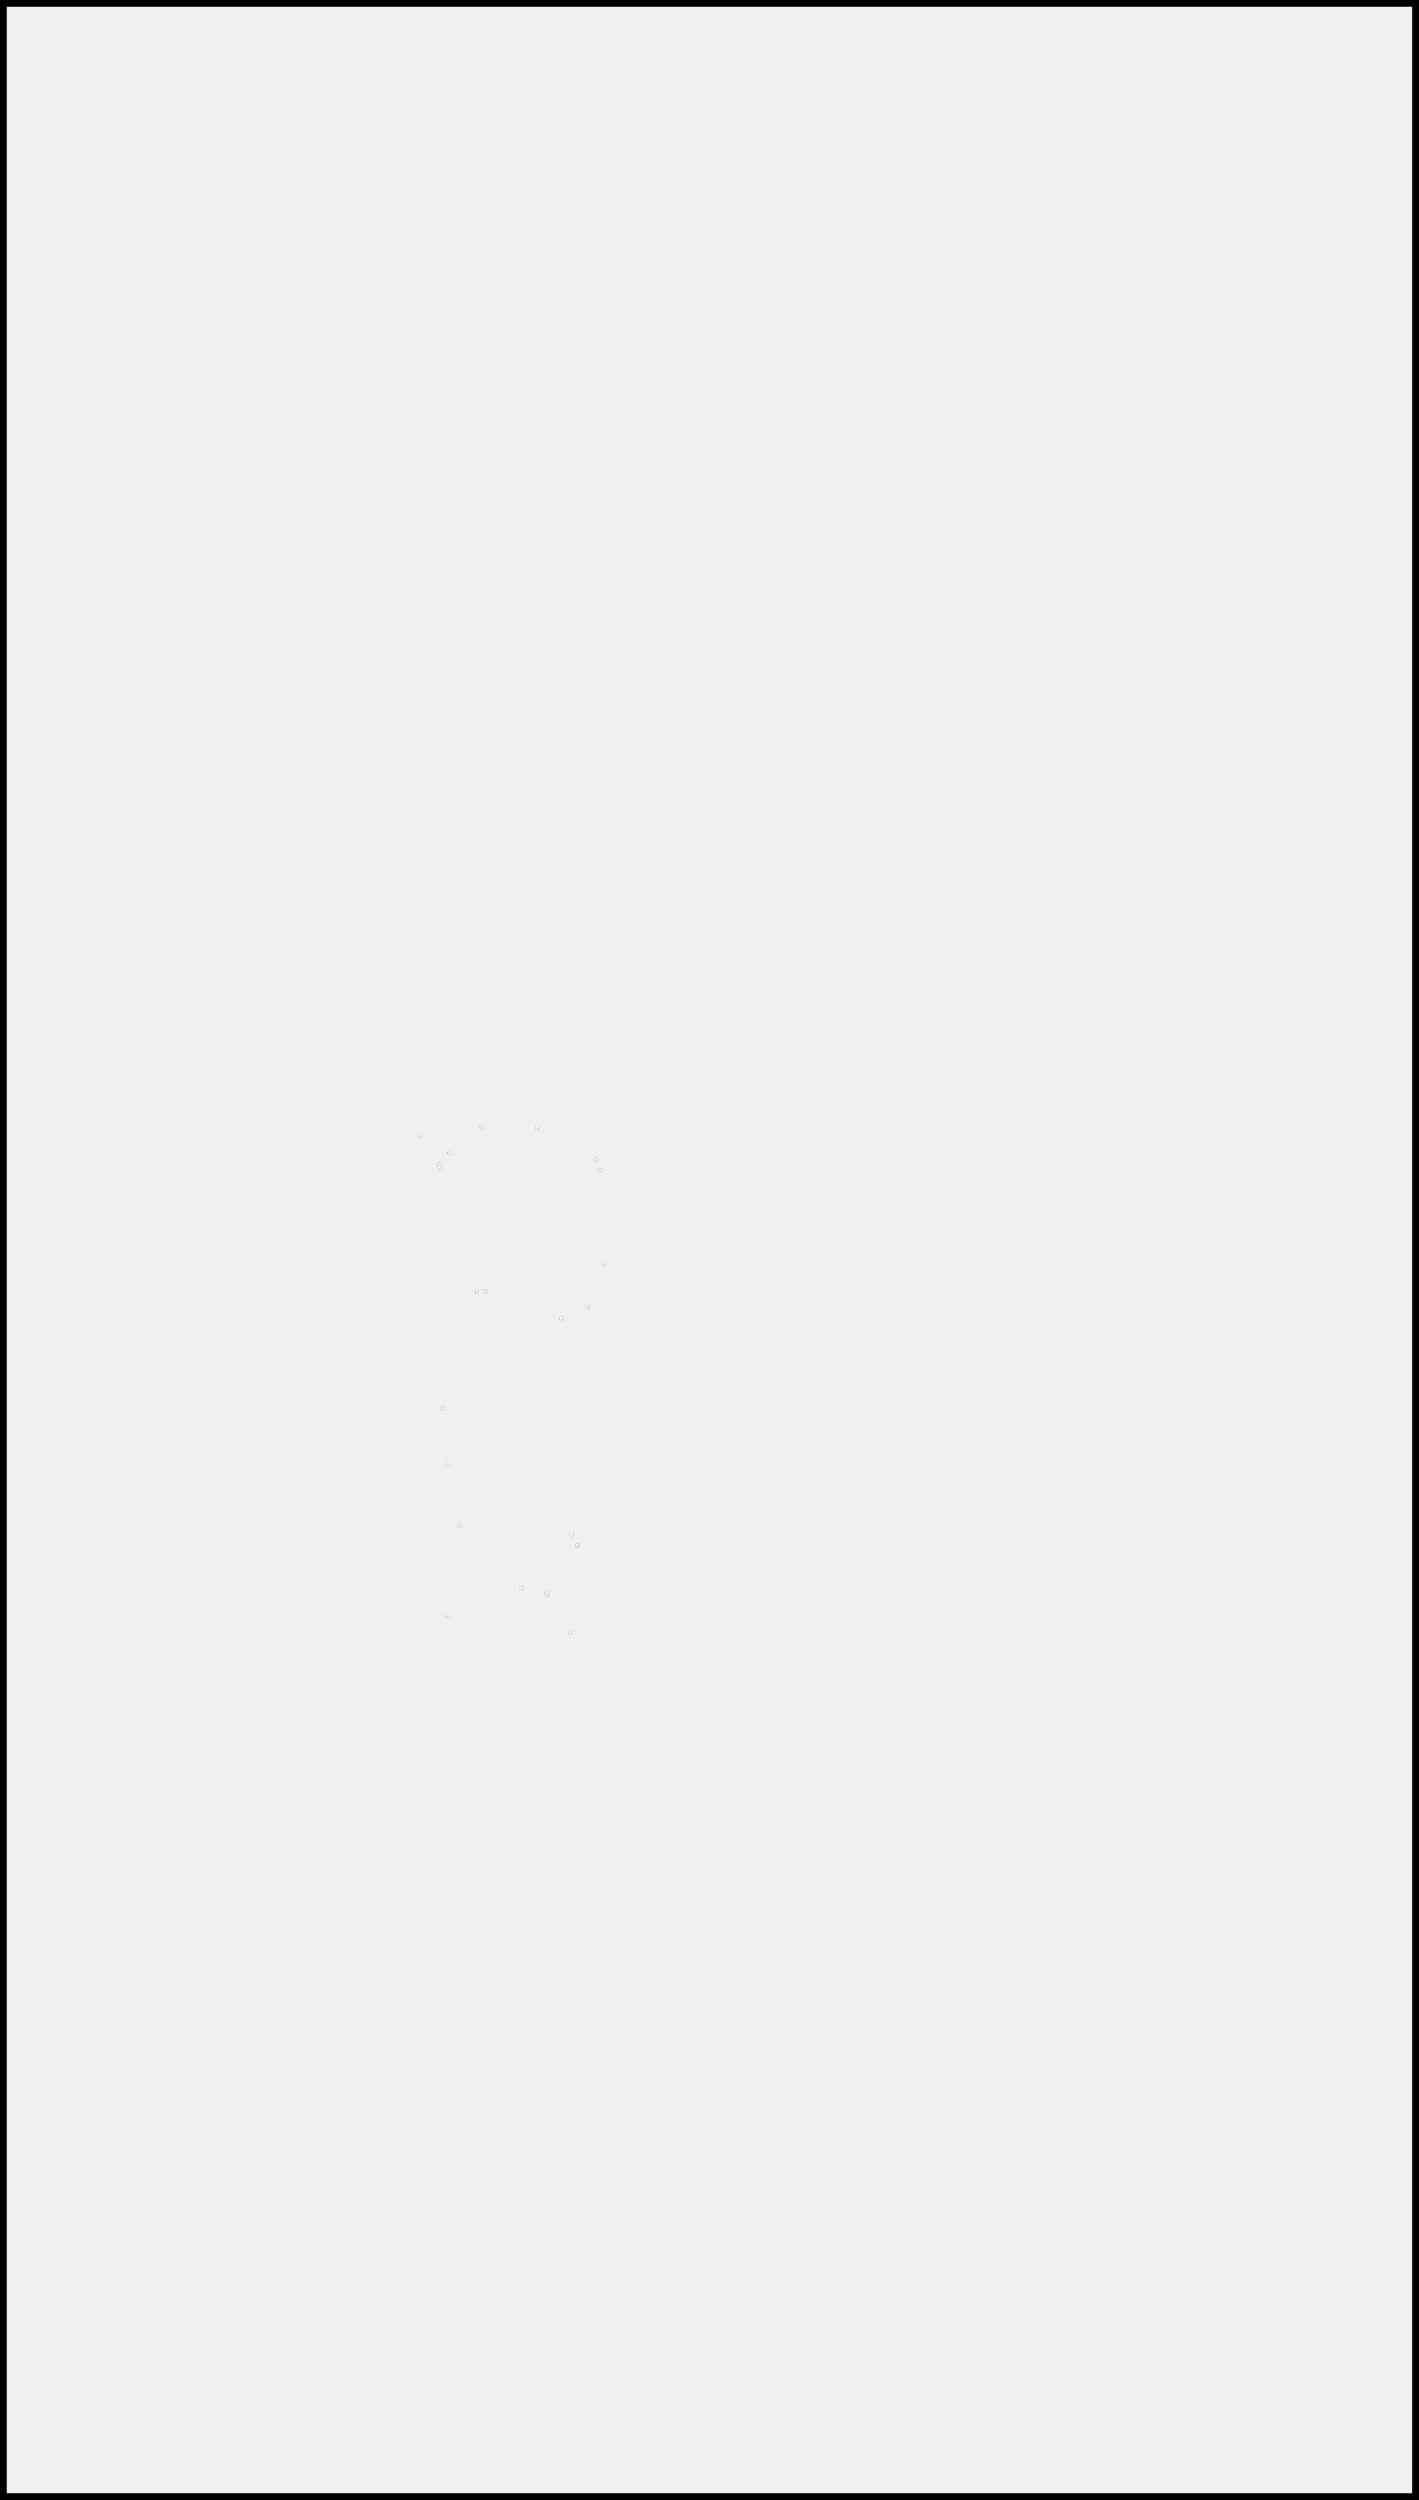
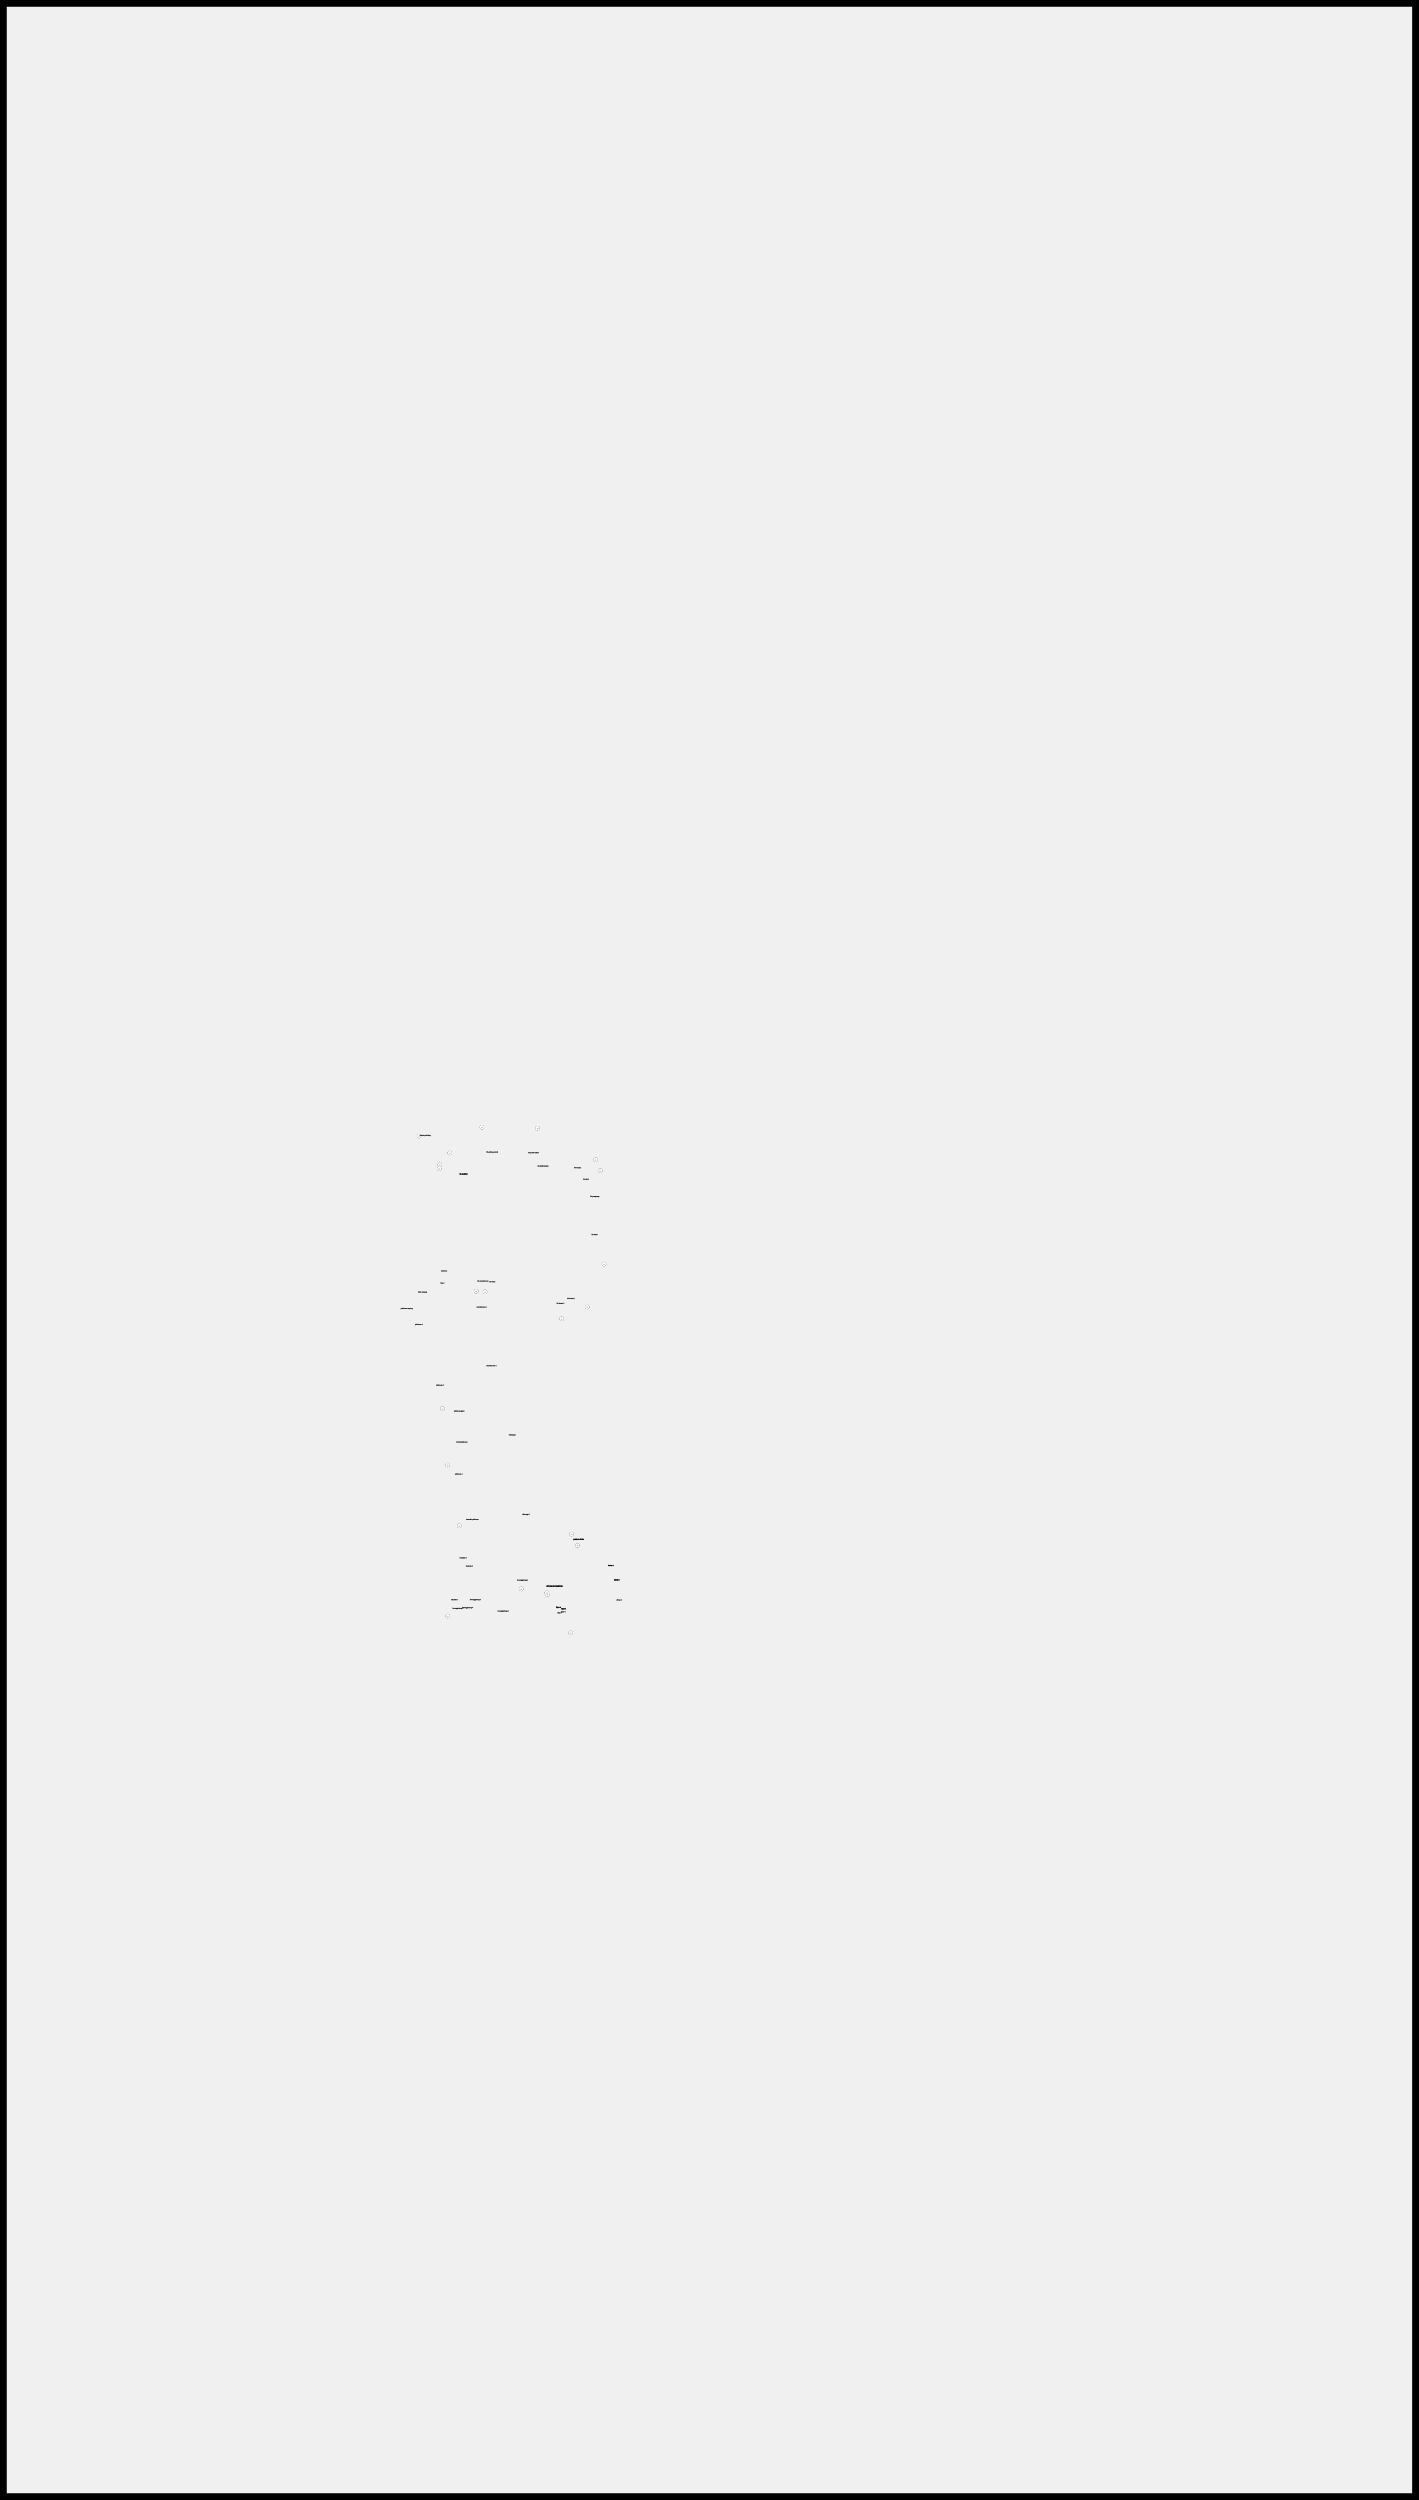
<svg xmlns="http://www.w3.org/2000/svg" width="1050" height="1850">
  <g transform="translate(525 925) rotate(30) scale(10000 -10000) translate(-106.8125 6.5925)">
    <path d="M106.76 -6.5 L106.865 -6.5 L106.865 -6.685 L106.76 -6.685 Z" fill="none" stroke="black" stroke-width="0.001" transform="translate(106.8125 -6.5925) rotate(30) translate(-106.8125 6.5925)" />
    <path d="M106.79 -6.596 L106.792 -6.596 L106.793 -6.593 L106.797 -6.591 L106.798 -6.592 L106.801 -6.591 L106.802 -6.591 L106.803 -6.592 L106.806 -6.597 L106.807 -6.601 L106.806 -6.602 L106.799 -6.604 L106.8 -6.604 L106.8 -6.604 L106.803 -6.608 L106.807 -6.611 L106.811 -6.616 L106.818 -6.622 L106.816 -6.621 L106.816 -6.621 L106.814 -6.616 L106.818 -6.616 L106.819 -6.617 L106.82 -6.618 L106.818 -6.617 L106.818 -6.617 L106.815 -6.616 L106.817 -6.621 L106.817 -6.621 L106.816 -6.622 L106.815 -6.621 L106.815 -6.621 L106.813 -6.621 L106.813 -6.624 L106.811 -6.624 L106.81 -6.625 L106.809 -6.626 L106.809 -6.625 L106.808 -6.622 L106.808 -6.622 L106.807 -6.619 L106.804 -6.617 L106.804 -6.616 L106.801 -6.613 L106.8 -6.612 L106.796 -6.609 L106.794 -6.608 L106.795 -6.606 L106.796 -6.605 L106.792 -6.597 L106.792 -6.597 Z" stroke="silver" stroke-width="0" fill="none" />
    <circle cx="106.79" cy="-12.596" r="15" transform="translate(106.7897 -6.595997) scale(0.00001 -0.00001) translate(-106.7897 6.595997) translate(106.8125 -6.5925) rotate(-30) translate(-106.8125 6.5925)" fill="white" stroke="black" stroke-width="2" />
    <circle cx="106.792" cy="-12.596" r="15" transform="translate(106.7923 -6.595944) scale(0.00001 -0.00001) translate(-106.7923 6.595944) translate(106.8125 -6.5925) rotate(-30) translate(-106.8125 6.5925)" fill="white" stroke="black" stroke-width="2" />
    <circle cx="106.793" cy="-12.593" r="15" transform="translate(106.7934 -6.593098) scale(0.00001 -0.00001) translate(-106.7934 6.593098) translate(106.8125 -6.5925) rotate(-30) translate(-106.8125 6.5925)" fill="white" stroke="black" stroke-width="2" />
    <circle cx="106.797" cy="-12.591" r="15" transform="translate(106.797 -6.591107) scale(0.00001 -0.00001) translate(-106.797 6.591107) translate(106.8125 -6.5925) rotate(-30) translate(-106.8125 6.5925)" fill="white" stroke="black" stroke-width="2" />
    <circle cx="106.802" cy="-12.591" r="15" transform="translate(106.8019 -6.590975) scale(0.00001 -0.00001) translate(-106.8019 6.590975) translate(106.8125 -6.5925) rotate(-30) translate(-106.8125 6.5925)" fill="white" stroke="black" stroke-width="2" />
    <circle cx="106.803" cy="-12.592" r="15" transform="translate(106.8026 -6.591513) scale(0.00001 -0.00001) translate(-106.8026 6.591513) translate(106.8125 -6.5925) rotate(-30) translate(-106.8125 6.5925)" fill="white" stroke="black" stroke-width="2" />
    <circle cx="106.806" cy="-12.597" r="15" transform="translate(106.8063 -6.597356) scale(0.00001 -0.00001) translate(-106.8063 6.597356) translate(106.8125 -6.5925) rotate(-30) translate(-106.8125 6.5925)" fill="white" stroke="black" stroke-width="2" />
    <circle cx="106.807" cy="-12.601" r="15" transform="translate(106.8068 -6.600733) scale(0.00001 -0.00001) translate(-106.8068 6.600733) translate(106.8125 -6.5925) rotate(-30) translate(-106.8125 6.5925)" fill="white" stroke="black" stroke-width="2" />
    <circle cx="106.806" cy="-12.602" r="15" transform="translate(106.8056 -6.602433) scale(0.00001 -0.00001) translate(-106.8056 6.602433) translate(106.8125 -6.5925) rotate(-30) translate(-106.8125 6.5925)" fill="white" stroke="black" stroke-width="2" />
    <circle cx="106.799" cy="-12.604" r="15" transform="translate(106.7991 -6.603821) scale(0.00001 -0.00001) translate(-106.7991 6.603821) translate(106.8125 -6.5925) rotate(-30) translate(-106.8125 6.5925)" fill="white" stroke="black" stroke-width="2" />
    <circle cx="106.8" cy="-12.604" r="15" transform="translate(106.7997 -6.603539) scale(0.00001 -0.00001) translate(-106.7997 6.603539) translate(106.8125 -6.5925) rotate(-30) translate(-106.8125 6.5925)" fill="white" stroke="black" stroke-width="2" />
    <circle cx="106.818" cy="-12.622" r="15" transform="translate(106.8178 -6.622228) scale(0.00001 -0.00001) translate(-106.8178 6.622228) translate(106.8125 -6.5925) rotate(-30) translate(-106.8125 6.5925)" fill="white" stroke="black" stroke-width="2" />
    <circle cx="106.814" cy="-12.616" r="15" transform="translate(106.8142 -6.615861) scale(0.00001 -0.00001) translate(-106.8142 6.615861) translate(106.8125 -6.5925) rotate(-30) translate(-106.8125 6.5925)" fill="white" stroke="black" stroke-width="2" />
    <circle cx="106.815" cy="-12.616" r="15" transform="translate(106.815 -6.616367) scale(0.00001 -0.00001) translate(-106.815 6.616367) translate(106.8125 -6.5925) rotate(-30) translate(-106.8125 6.5925)" fill="white" stroke="black" stroke-width="2" />
    <circle cx="106.815" cy="-12.621" r="15" transform="translate(106.8148 -6.620546) scale(0.00001 -0.00001) translate(-106.8148 6.620546) translate(106.8125 -6.5925) rotate(-30) translate(-106.8125 6.5925)" fill="white" stroke="black" stroke-width="2" />
    <circle cx="106.815" cy="-12.621" r="15" transform="translate(106.8149 -6.620609) scale(0.00001 -0.00001) translate(-106.8149 6.620609) translate(106.8125 -6.5925) rotate(-30) translate(-106.8125 6.5925)" fill="white" stroke="black" stroke-width="2" />
    <circle cx="106.813" cy="-12.621" r="15" transform="translate(106.813 -6.621238) scale(0.00001 -0.00001) translate(-106.813 6.621238) translate(106.8125 -6.5925) rotate(-30) translate(-106.8125 6.5925)" fill="white" stroke="black" stroke-width="2" />
    <circle cx="106.809" cy="-12.626" r="15" transform="translate(106.8093 -6.625693) scale(0.00001 -0.00001) translate(-106.8093 6.625693) translate(106.8125 -6.5925) rotate(-30) translate(-106.8125 6.5925)" fill="white" stroke="black" stroke-width="2" />
    <circle cx="106.807" cy="-12.619" r="15" transform="translate(106.8067 -6.619487) scale(0.00001 -0.00001) translate(-106.8067 6.619487) translate(106.8125 -6.5925) rotate(-30) translate(-106.8125 6.5925)" fill="white" stroke="black" stroke-width="2" />
    <circle cx="106.804" cy="-12.616" r="15" transform="translate(106.8037 -6.61602) scale(0.00001 -0.00001) translate(-106.8037 6.61602) translate(106.8125 -6.5925) rotate(-30) translate(-106.8125 6.5925)" fill="white" stroke="black" stroke-width="2" />
    <circle cx="106.801" cy="-12.613" r="15" transform="translate(106.8013 -6.612601) scale(0.00001 -0.00001) translate(-106.8013 6.612601) translate(106.8125 -6.5925) rotate(-30) translate(-106.8125 6.5925)" fill="white" stroke="black" stroke-width="2" />
    <circle cx="106.792" cy="-12.597" r="15" transform="translate(106.7921 -6.597076) scale(0.00001 -0.00001) translate(-106.7921 6.597076) translate(106.8125 -6.5925) rotate(-30) translate(-106.8125 6.5925)" fill="white" stroke="black" stroke-width="2" />
    <circle cx="106.792" cy="-12.597" r="15" transform="translate(106.7922 -6.597339) scale(0.00001 -0.00001) translate(-106.7922 6.597339) translate(106.8125 -6.5925) rotate(-30) translate(-106.8125 6.5925)" fill="white" stroke="black" stroke-width="2" />
    <circle cx="106.79" cy="-12.596" r="15" transform="translate(106.7897 -6.595997) scale(0.00001 -0.00001) translate(-106.7897 6.595997) translate(106.8125 -6.5925) rotate(-30) translate(-106.8125 6.5925)" fill="white" stroke="none" />
    <circle cx="106.792" cy="-12.596" r="15" transform="translate(106.7923 -6.595944) scale(0.00001 -0.00001) translate(-106.7923 6.595944) translate(106.8125 -6.5925) rotate(-30) translate(-106.8125 6.5925)" fill="white" stroke="none" />
    <circle cx="106.793" cy="-12.593" r="15" transform="translate(106.7934 -6.593098) scale(0.00001 -0.00001) translate(-106.7934 6.593098) translate(106.8125 -6.5925) rotate(-30) translate(-106.8125 6.5925)" fill="white" stroke="none" />
    <circle cx="106.797" cy="-12.591" r="15" transform="translate(106.797 -6.591107) scale(0.00001 -0.00001) translate(-106.797 6.591107) translate(106.8125 -6.5925) rotate(-30) translate(-106.8125 6.5925)" fill="white" stroke="none" />
    <circle cx="106.802" cy="-12.591" r="15" transform="translate(106.8019 -6.590975) scale(0.00001 -0.00001) translate(-106.8019 6.590975) translate(106.8125 -6.5925) rotate(-30) translate(-106.8125 6.5925)" fill="white" stroke="none" />
    <circle cx="106.803" cy="-12.592" r="15" transform="translate(106.8026 -6.591513) scale(0.00001 -0.00001) translate(-106.8026 6.591513) translate(106.8125 -6.5925) rotate(-30) translate(-106.8125 6.5925)" fill="white" stroke="none" />
    <circle cx="106.806" cy="-12.597" r="15" transform="translate(106.8063 -6.597356) scale(0.00001 -0.00001) translate(-106.8063 6.597356) translate(106.8125 -6.5925) rotate(-30) translate(-106.8125 6.5925)" fill="white" stroke="none" />
    <circle cx="106.807" cy="-12.601" r="15" transform="translate(106.8068 -6.600733) scale(0.00001 -0.00001) translate(-106.8068 6.600733) translate(106.8125 -6.5925) rotate(-30) translate(-106.8125 6.5925)" fill="white" stroke="none" />
    <circle cx="106.806" cy="-12.602" r="15" transform="translate(106.8056 -6.602433) scale(0.00001 -0.00001) translate(-106.8056 6.602433) translate(106.8125 -6.5925) rotate(-30) translate(-106.8125 6.5925)" fill="white" stroke="none" />
    <circle cx="106.799" cy="-12.604" r="15" transform="translate(106.7991 -6.603821) scale(0.00001 -0.00001) translate(-106.7991 6.603821) translate(106.8125 -6.5925) rotate(-30) translate(-106.8125 6.5925)" fill="white" stroke="none" />
    <circle cx="106.8" cy="-12.604" r="15" transform="translate(106.7997 -6.603539) scale(0.00001 -0.00001) translate(-106.7997 6.603539) translate(106.8125 -6.5925) rotate(-30) translate(-106.8125 6.5925)" fill="white" stroke="none" />
    <circle cx="106.818" cy="-12.622" r="15" transform="translate(106.8178 -6.622228) scale(0.00001 -0.00001) translate(-106.8178 6.622228) translate(106.8125 -6.5925) rotate(-30) translate(-106.8125 6.5925)" fill="white" stroke="none" />
    <circle cx="106.814" cy="-12.616" r="15" transform="translate(106.8142 -6.615861) scale(0.00001 -0.00001) translate(-106.8142 6.615861) translate(106.8125 -6.5925) rotate(-30) translate(-106.8125 6.5925)" fill="white" stroke="none" />
    <circle cx="106.815" cy="-12.616" r="15" transform="translate(106.815 -6.616367) scale(0.00001 -0.00001) translate(-106.815 6.616367) translate(106.8125 -6.5925) rotate(-30) translate(-106.8125 6.5925)" fill="white" stroke="none" />
    <circle cx="106.815" cy="-12.621" r="15" transform="translate(106.8148 -6.620546) scale(0.00001 -0.00001) translate(-106.8148 6.620546) translate(106.8125 -6.5925) rotate(-30) translate(-106.8125 6.5925)" fill="white" stroke="none" />
    <circle cx="106.815" cy="-12.621" r="15" transform="translate(106.8149 -6.620609) scale(0.00001 -0.00001) translate(-106.8149 6.620609) translate(106.8125 -6.5925) rotate(-30) translate(-106.8125 6.5925)" fill="white" stroke="none" />
    <circle cx="106.813" cy="-12.621" r="15" transform="translate(106.813 -6.621238) scale(0.00001 -0.00001) translate(-106.813 6.621238) translate(106.8125 -6.5925) rotate(-30) translate(-106.8125 6.5925)" fill="white" stroke="none" />
    <circle cx="106.809" cy="-12.626" r="15" transform="translate(106.8093 -6.625693) scale(0.00001 -0.00001) translate(-106.8093 6.625693) translate(106.8125 -6.5925) rotate(-30) translate(-106.8125 6.5925)" fill="white" stroke="none" />
    <circle cx="106.807" cy="-12.619" r="15" transform="translate(106.8067 -6.619487) scale(0.00001 -0.00001) translate(-106.8067 6.619487) translate(106.8125 -6.5925) rotate(-30) translate(-106.8125 6.5925)" fill="white" stroke="none" />
    <circle cx="106.804" cy="-12.616" r="15" transform="translate(106.8037 -6.61602) scale(0.00001 -0.00001) translate(-106.8037 6.61602) translate(106.8125 -6.5925) rotate(-30) translate(-106.8125 6.5925)" fill="white" stroke="none" />
    <circle cx="106.801" cy="-12.613" r="15" transform="translate(106.8013 -6.612601) scale(0.00001 -0.00001) translate(-106.8013 6.612601) translate(106.8125 -6.5925) rotate(-30) translate(-106.8125 6.5925)" fill="white" stroke="none" />
    <circle cx="106.792" cy="-12.597" r="15" transform="translate(106.7921 -6.597076) scale(0.00001 -0.00001) translate(-106.7921 6.597076) translate(106.8125 -6.5925) rotate(-30) translate(-106.8125 6.5925)" fill="white" stroke="none" />
    <circle cx="106.792" cy="-12.597" r="15" transform="translate(106.7922 -6.597339) scale(0.00001 -0.00001) translate(-106.7922 6.597339) translate(106.8125 -6.5925) rotate(-30) translate(-106.8125 6.5925)" fill="white" stroke="none" />
    <text x="106.79" y="-6.596" fill="black" text-anchor="middle" transform="translate(106.7897 -6.595997) scale(0.00001 -0.00001) translate(-106.7897 6.595997) translate(106.8125 -6.5925) rotate(-30) translate(-106.8125 6.5925)">10</text>
    <text x="106.792" y="-6.596" fill="black" text-anchor="middle" transform="translate(106.7923 -6.595944) scale(0.00001 -0.00001) translate(-106.7923 6.595944) translate(106.8125 -6.5925) rotate(-30) translate(-106.8125 6.5925)">10</text>
    <text x="106.793" y="-6.593" fill="black" text-anchor="middle" transform="translate(106.7934 -6.593098) scale(0.00001 -0.00001) translate(-106.7934 6.593098) translate(106.8125 -6.5925) rotate(-30) translate(-106.8125 6.5925)">10</text>
    <text x="106.797" y="-6.591" fill="black" text-anchor="middle" transform="translate(106.797 -6.591107) scale(0.00001 -0.00001) translate(-106.797 6.591107) translate(106.8125 -6.5925) rotate(-30) translate(-106.8125 6.5925)">10</text>
    <text x="106.802" y="-6.591" fill="black" text-anchor="middle" transform="translate(106.8019 -6.590975) scale(0.00001 -0.00001) translate(-106.8019 6.590975) translate(106.8125 -6.5925) rotate(-30) translate(-106.8125 6.5925)">10</text>
    <text x="106.803" y="-6.592" fill="black" text-anchor="middle" transform="translate(106.8026 -6.591513) scale(0.00001 -0.00001) translate(-106.8026 6.591513) translate(106.8125 -6.5925) rotate(-30) translate(-106.8125 6.5925)">10</text>
    <text x="106.806" y="-6.597" fill="black" text-anchor="middle" transform="translate(106.8063 -6.597356) scale(0.00001 -0.00001) translate(-106.8063 6.597356) translate(106.8125 -6.5925) rotate(-30) translate(-106.8125 6.5925)">10</text>
    <text x="106.807" y="-6.601" fill="black" text-anchor="middle" transform="translate(106.8068 -6.600733) scale(0.00001 -0.00001) translate(-106.8068 6.600733) translate(106.8125 -6.5925) rotate(-30) translate(-106.8125 6.5925)">10</text>
    <text x="106.806" y="-6.602" fill="black" text-anchor="middle" transform="translate(106.8056 -6.602433) scale(0.00001 -0.00001) translate(-106.8056 6.602433) translate(106.8125 -6.5925) rotate(-30) translate(-106.8125 6.5925)">10</text>
    <text x="106.799" y="-6.604" fill="black" text-anchor="middle" transform="translate(106.7991 -6.603821) scale(0.00001 -0.00001) translate(-106.7991 6.603821) translate(106.8125 -6.5925) rotate(-30) translate(-106.8125 6.5925)">10</text>
    <text x="106.8" y="-6.604" fill="black" text-anchor="middle" transform="translate(106.7997 -6.603539) scale(0.00001 -0.00001) translate(-106.7997 6.603539) translate(106.8125 -6.5925) rotate(-30) translate(-106.8125 6.5925)">10</text>
    <text x="106.818" y="-6.622" fill="black" text-anchor="middle" transform="translate(106.8178 -6.622228) scale(0.00001 -0.00001) translate(-106.8178 6.622228) translate(106.8125 -6.5925) rotate(-30) translate(-106.8125 6.5925)">10</text>
    <text x="106.814" y="-6.616" fill="black" text-anchor="middle" transform="translate(106.8142 -6.615861) scale(0.00001 -0.00001) translate(-106.8142 6.615861) translate(106.8125 -6.5925) rotate(-30) translate(-106.8125 6.5925)">10</text>
    <text x="106.815" y="-6.616" fill="black" text-anchor="middle" transform="translate(106.815 -6.616367) scale(0.00001 -0.00001) translate(-106.815 6.616367) translate(106.8125 -6.5925) rotate(-30) translate(-106.8125 6.5925)">10</text>
    <text x="106.815" y="-6.621" fill="black" text-anchor="middle" transform="translate(106.8148 -6.620546) scale(0.00001 -0.00001) translate(-106.8148 6.620546) translate(106.8125 -6.5925) rotate(-30) translate(-106.8125 6.5925)">10</text>
    <text x="106.815" y="-6.621" fill="black" text-anchor="middle" transform="translate(106.8149 -6.620609) scale(0.00001 -0.00001) translate(-106.8149 6.620609) translate(106.8125 -6.5925) rotate(-30) translate(-106.8125 6.5925)">10</text>
    <text x="106.813" y="-6.621" fill="black" text-anchor="middle" transform="translate(106.813 -6.621238) scale(0.00001 -0.00001) translate(-106.813 6.621238) translate(106.8125 -6.5925) rotate(-30) translate(-106.8125 6.5925)">10</text>
    <text x="106.809" y="-6.626" fill="black" text-anchor="middle" transform="translate(106.8093 -6.625693) scale(0.00001 -0.00001) translate(-106.8093 6.625693) translate(106.8125 -6.5925) rotate(-30) translate(-106.8125 6.5925)">10</text>
    <text x="106.807" y="-6.619" fill="black" text-anchor="middle" transform="translate(106.8067 -6.619487) scale(0.00001 -0.00001) translate(-106.8067 6.619487) translate(106.8125 -6.5925) rotate(-30) translate(-106.8125 6.5925)">10</text>
    <text x="106.804" y="-6.616" fill="black" text-anchor="middle" transform="translate(106.8037 -6.61602) scale(0.00001 -0.00001) translate(-106.8037 6.61602) translate(106.8125 -6.5925) rotate(-30) translate(-106.8125 6.5925)">10</text>
    <text x="106.801" y="-6.613" fill="black" text-anchor="middle" transform="translate(106.8013 -6.612601) scale(0.00001 -0.00001) translate(-106.8013 6.612601) translate(106.8125 -6.5925) rotate(-30) translate(-106.8125 6.5925)">10</text>
    <text x="106.792" y="-6.597" fill="black" text-anchor="middle" transform="translate(106.7921 -6.597076) scale(0.00001 -0.00001) translate(-106.7921 6.597076) translate(106.8125 -6.5925) rotate(-30) translate(-106.8125 6.5925)">10</text>
    <text x="106.792" y="-6.597" fill="black" text-anchor="middle" transform="translate(106.7922 -6.597339) scale(0.00001 -0.00001) translate(-106.7922 6.597339) translate(106.8125 -6.5925) rotate(-30) translate(-106.8125 6.5925)">10</text>
    <line x1="106.794" y1="-6.597" x2="106.79" y2="-6.596" style="stroke:rgb(255,0,0);stroke-width:0" />
+     <line x1="106.794" y1="-6.598" x2="106.79" y2="-6.597" style="stroke:rgb(0,0,0);stroke-width:0" />
+     <circle cx="106.794" cy="-6.597" fill="rgb(255,0,0)" r="0" />
+     <text x="106.794" y="-6.597" stroke="rgb(0,0,0)" transform="translate(106.7937 -6.5969),scale(0.00001 -0.00001),translate(-106.7937 6.5969),translate(106.8125 -6.5925),rotate(-30),translate(-106.8125 6.5925)">kb-muslihat
+ </text>
    <line x1="106.79" y1="-6.596" x2="106.794" y2="-6.597" style="stroke:rgb(255,0,0);stroke-width:0" />
+     <line x1="106.79" y1="-6.595" x2="106.794" y2="-6.596" style="stroke:rgb(0,0,0);stroke-width:0" />
+     <circle cx="106.79" cy="-6.596" fill="rgb(255,0,0)" r="0" />
+     <text x="106.79" y="-6.596" stroke="rgb(0,0,0)" transform="translate(106.7897 -6.5959),scale(0.00001 -0.00001),translate(-106.7897 6.5959),translate(106.8125 -6.5925),rotate(-30),translate(-106.8125 6.5925)">stasiun-paledang
+ </text>
    <line x1="106.794" y1="-6.597" x2="106.795" y2="-6.595" style="stroke:rgb(255,0,0);stroke-width:0" />
+     <line x1="106.792" y1="-6.596" x2="106.793" y2="-6.594" style="stroke:rgb(0,0,0);stroke-width:0" />
+     <circle cx="106.794" cy="-6.597" fill="rgb(255,0,0)" r="0" />
+     <text x="106.794" y="-6.597" stroke="rgb(0,0,0)" transform="translate(106.7937 -6.5969),scale(0.00001 -0.00001),translate(-106.7937 6.5969),translate(106.8125 -6.5925),rotate(-30),translate(-106.8125 6.5925)">kb-muslihat
+ </text>
    <line x1="106.795" y1="-6.595" x2="106.797" y2="-6.593" style="stroke:rgb(255,0,0);stroke-width:0" />
+     <line x1="106.794" y1="-6.593" x2="106.796" y2="-6.591" style="stroke:rgb(0,0,0);stroke-width:0" />
+     <circle cx="106.795" cy="-6.595" fill="rgb(255,0,0)" r="0" />
+     <text x="106.795" y="-6.595" stroke="rgb(0,0,0)" transform="translate(106.7946 -6.5945),scale(0.00001 -0.00001),translate(-106.7946 6.5945),translate(106.8125 -6.5925),rotate(-30),translate(-106.8125 6.5925)">kb-gedong-sawah
+ </text>
    <line x1="106.797" y1="-6.593" x2="106.798" y2="-6.593" style="stroke:rgb(255,0,0);stroke-width:0" />
+     <line x1="106.798" y1="-6.592" x2="106.799" y2="-6.592" style="stroke:rgb(0,0,0);stroke-width:0" />
+     <circle cx="106.797" cy="-6.593" fill="rgb(255,0,0)" r="0" />
+     <text x="106.797" y="-6.593" stroke="rgb(0,0,0)" transform="translate(106.7973 -6.593),scale(0.00001 -0.00001),translate(-106.7973 6.593),translate(106.8125 -6.5925),rotate(-30),translate(-106.8125 6.5925)">kb-polisi-militer
+ </text>
    <line x1="106.798" y1="-6.593" x2="106.801" y2="-6.592" style="stroke:rgb(255,0,0);stroke-width:0" />
+     <line x1="106.798" y1="-6.592" x2="106.8" y2="-6.591" style="stroke:rgb(0,0,0);stroke-width:0" />
+     <circle cx="106.798" cy="-6.593" fill="rgb(255,0,0)" r="0" />
+     <text x="106.798" y="-6.593" stroke="rgb(0,0,0)" transform="translate(106.7984 -6.5935),scale(0.00001 -0.00001),translate(-106.7984 6.5935),translate(106.8125 -6.5925),rotate(-30),translate(-106.8125 6.5925)">kb-jalak-harupat
+ </text>
    <line x1="106.801" y1="-6.592" x2="106.802" y2="-6.593" style="stroke:rgb(255,0,0);stroke-width:0" />
+     <line x1="106.801" y1="-6.591" x2="106.802" y2="-6.591" style="stroke:rgb(0,0,0);stroke-width:0" />
+     <circle cx="106.801" cy="-6.592" fill="rgb(255,0,0)" r="0" />
+     <text x="106.801" y="-6.592" stroke="rgb(0,0,0)" transform="translate(106.8008 -6.592262),scale(0.00001 -0.00001),translate(-106.8008 6.592262),translate(106.8125 -6.5925),rotate(-30),translate(-106.8125 6.5925)">kb-sempur
+ </text>
    <line x1="106.802" y1="-6.593" x2="106.803" y2="-6.593" style="stroke:rgb(255,0,0);stroke-width:0" />
+     <line x1="106.803" y1="-6.592" x2="106.804" y2="-6.592" style="stroke:rgb(0,0,0);stroke-width:0" />
+     <circle cx="106.802" cy="-6.593" fill="rgb(255,0,0)" r="0" />
+     <text x="106.802" y="-6.593" stroke="rgb(0,0,0)" transform="translate(106.8018 -6.592667),scale(0.00001 -0.00001),translate(-106.8018 6.592667),translate(106.8125 -6.5925),rotate(-30),translate(-106.8125 6.5925)">kb-salak
+ </text>
    <line x1="106.803" y1="-6.593" x2="106.804" y2="-6.596" style="stroke:rgb(255,0,0);stroke-width:0" />
+     <line x1="106.804" y1="-6.593" x2="106.805" y2="-6.595" style="stroke:rgb(0,0,0);stroke-width:0" />
+     <circle cx="106.803" cy="-6.593" fill="rgb(255,0,0)" r="0" />
+     <text x="106.803" y="-6.593" stroke="rgb(0,0,0)" transform="translate(106.8029 -6.5935),scale(0.00001 -0.00001),translate(-106.8029 6.5935),translate(106.8125 -6.5925),rotate(-30),translate(-106.8125 6.5925)">kb-pangrango
+ </text>
    <line x1="106.804" y1="-6.596" x2="106.805" y2="-6.601" style="stroke:rgb(255,0,0);stroke-width:0" />
+     <line x1="106.806" y1="-6.596" x2="106.807" y2="-6.601" style="stroke:rgb(0,0,0);stroke-width:0" />
+     <circle cx="106.804" cy="-6.596" fill="rgb(255,0,0)" r="0" />
+     <text x="106.804" y="-6.596" stroke="rgb(0,0,0)" transform="translate(106.8044 -6.5959),scale(0.00001 -0.00001),translate(-106.8044 6.5959),translate(106.8125 -6.5925),rotate(-30),translate(-106.8125 6.5925)">kb-astrid
+ </text>
    <line x1="106.805" y1="-6.601" x2="106.805" y2="-6.602" style="stroke:rgb(255,0,0);stroke-width:0" />
+     <line x1="106.806" y1="-6.602" x2="106.806" y2="-6.602" style="stroke:rgb(0,0,0);stroke-width:0" />
+     <circle cx="106.805" cy="-6.601" fill="rgb(255,0,0)" r="0" />
+     <text x="106.805" y="-6.601" stroke="rgb(0,0,0)" transform="translate(106.8052 -6.6009),scale(0.00001 -0.00001),translate(-106.8052 6.6009),translate(106.8125 -6.5925),rotate(-30),translate(-106.8125 6.5925)">kb-botani-1
+ </text>
    <line x1="106.805" y1="-6.602" x2="106.8" y2="-6.603" style="stroke:rgb(255,0,0);stroke-width:0" />
+     <line x1="106.805" y1="-6.603" x2="106.8" y2="-6.604" style="stroke:rgb(0,0,0);stroke-width:0" />
+     <circle cx="106.805" cy="-6.602" fill="rgb(255,0,0)" r="0" />
+     <text x="106.805" y="-6.602" stroke="rgb(0,0,0)" transform="translate(106.8047 -6.6016),scale(0.00001 -0.00001),translate(-106.8047 6.6016),translate(106.8125 -6.5925),rotate(-30),translate(-106.8125 6.5925)">kb-botani-2
+ </text>
    <line x1="106.8" y1="-6.603" x2="106.799" y2="-6.603" style="stroke:rgb(255,0,0);stroke-width:0" />
+     <line x1="106.8" y1="-6.603" x2="106.799" y2="-6.604" style="stroke:rgb(0,0,0);stroke-width:0" />
+     <circle cx="106.8" cy="-6.603" fill="rgb(255,0,0)" r="0" />
+     <text x="106.8" y="-6.603" stroke="rgb(0,0,0)" transform="translate(106.7996 -6.6027),scale(0.00001 -0.00001),translate(-106.7996 6.6027),translate(106.8125 -6.5925),rotate(-30),translate(-106.8125 6.5925)">kb-otista
+ </text>
    <line x1="106.799" y1="-6.603" x2="106.8" y2="-6.605" style="stroke:rgb(255,0,0);stroke-width:0" />
+     <line x1="106.799" y1="-6.603" x2="106.8" y2="-6.605" style="stroke:rgb(0,0,0);stroke-width:0" />
+     <circle cx="106.799" cy="-6.603" fill="rgb(255,0,0)" r="0" />
+     <text x="106.799" y="-6.603" stroke="rgb(0,0,0)" transform="translate(106.7988 -6.6031),scale(0.00001 -0.00001),translate(-106.7988 6.6031),translate(106.8125 -6.5925),rotate(-30),translate(-106.8125 6.5925)">kb-suryakencana
+ </text>
    <line x1="106.8" y1="-6.605" x2="106.802" y2="-6.608" style="stroke:rgb(255,0,0);stroke-width:0" />
+     <line x1="106.8" y1="-6.604" x2="106.803" y2="-6.608" style="stroke:rgb(0,0,0);stroke-width:0" />
+     <circle cx="106.8" cy="-6.605" fill="rgb(255,0,0)" r="0" />
+     <text x="106.8" y="-6.605" stroke="rgb(0,0,0)" transform="translate(106.7997 -6.6048),scale(0.00001 -0.00001),translate(-106.7997 6.6048),translate(106.8125 -6.5925),rotate(-30),translate(-106.8125 6.5925)">suryakencana-1
+ </text>
    <line x1="106.802" y1="-6.608" x2="106.806" y2="-6.612" style="stroke:rgb(255,0,0);stroke-width:0" />
+     <line x1="106.803" y1="-6.608" x2="106.807" y2="-6.611" style="stroke:rgb(0,0,0);stroke-width:0" />
+     <circle cx="106.802" cy="-6.608" fill="rgb(255,0,0)" r="0" />
+     <text x="106.802" y="-6.608" stroke="rgb(0,0,0)" transform="translate(106.8025 -6.6082),scale(0.00001 -0.00001),translate(-106.8025 6.6082),translate(106.8125 -6.5925),rotate(-30),translate(-106.8125 6.5925)">suryakencana-2
+ </text>
    <line x1="106.806" y1="-6.612" x2="106.81" y2="-6.616" style="stroke:rgb(255,0,0);stroke-width:0" />
+     <line x1="106.807" y1="-6.611" x2="106.811" y2="-6.616" style="stroke:rgb(0,0,0);stroke-width:0" />
+     <circle cx="106.806" cy="-6.612" fill="rgb(255,0,0)" r="0" />
+     <text x="106.806" y="-6.612" stroke="rgb(0,0,0)" transform="translate(106.8065 -6.6118),scale(0.00001 -0.00001),translate(-106.8065 6.6118),translate(106.8125 -6.5925),rotate(-30),translate(-106.8125 6.5925)">siliwangi-1
+ </text>
    <line x1="106.81" y1="-6.616" x2="106.814" y2="-6.62" style="stroke:rgb(255,0,0);stroke-width:0" />
+     <line x1="106.811" y1="-6.616" x2="106.815" y2="-6.62" style="stroke:rgb(0,0,0);stroke-width:0" />
+     <circle cx="106.81" cy="-6.616" fill="rgb(255,0,0)" r="0" />
+     <text x="106.81" y="-6.616" stroke="rgb(0,0,0)" transform="translate(106.8103 -6.6164),scale(0.00001 -0.00001),translate(-106.8103 6.6164),translate(106.8125 -6.5925),rotate(-30),translate(-106.8125 6.5925)">siliwangi-2
+ </text>
    <line x1="106.814" y1="-6.62" x2="106.816" y2="-6.621" style="stroke:rgb(255,0,0);stroke-width:0" />
+     <line x1="106.815" y1="-6.62" x2="106.816" y2="-6.621" style="stroke:rgb(0,0,0);stroke-width:0" />
+     <circle cx="106.814" cy="-6.62" fill="rgb(255,0,0)" r="0" />
+     <text x="106.814" y="-6.62" stroke="rgb(0,0,0)" transform="translate(106.8145 -6.6201),scale(0.00001 -0.00001),translate(-106.8145 6.6201),translate(106.8125 -6.5925),rotate(-30),translate(-106.8125 6.5925)">siliwangi-lawanggintung
+ </text>
    <line x1="106.816" y1="-6.621" x2="106.816" y2="-6.621" style="stroke:rgb(255,0,0);stroke-width:0" />
+     <line x1="106.816" y1="-6.621" x2="106.816" y2="-6.621" style="stroke:rgb(0,0,0);stroke-width:0" />
+     <circle cx="106.816" cy="-6.621" fill="rgb(255,0,0)" r="0" />
+     <text x="106.816" y="-6.621" stroke="rgb(0,0,0)" transform="translate(106.8159 -6.6211),scale(0.00001 -0.00001),translate(-106.8159 6.6211),translate(106.8125 -6.5925),rotate(-30),translate(-106.8125 6.5925)">lippo-w
+ </text>
    <line x1="106.816" y1="-6.621" x2="106.814" y2="-6.616" style="stroke:rgb(255,0,0);stroke-width:0" />
+     <line x1="106.816" y1="-6.621" x2="106.814" y2="-6.616" style="stroke:rgb(0,0,0);stroke-width:0" />
+     <circle cx="106.816" cy="-6.621" fill="rgb(255,0,0)" r="0" />
+     <text x="106.816" y="-6.621" stroke="rgb(0,0,0)" transform="translate(106.8163 -6.621),scale(0.00001 -0.00001),translate(-106.8163 6.621),translate(106.8125 -6.5925),rotate(-30),translate(-106.8125 6.5925)">lippo-n
+ </text>
    <line x1="106.814" y1="-6.616" x2="106.818" y2="-6.617" style="stroke:rgb(255,0,0);stroke-width:0" />
+     <line x1="106.815" y1="-6.616" x2="106.818" y2="-6.616" style="stroke:rgb(0,0,0);stroke-width:0" />
+     <circle cx="106.814" cy="-6.616" fill="rgb(255,0,0)" r="0" />
+     <text x="106.814" y="-6.616" stroke="rgb(0,0,0)" transform="translate(106.8145 -6.6161),scale(0.00001 -0.00001),translate(-106.8145 6.6161),translate(106.8125 -6.5925),rotate(-30),translate(-106.8125 6.5925)">pajajaran-durian
+ </text>
    <line x1="106.818" y1="-6.617" x2="106.819" y2="-6.617" style="stroke:rgb(255,0,0);stroke-width:0" />
+     <line x1="106.818" y1="-6.616" x2="106.819" y2="-6.617" style="stroke:rgb(0,0,0);stroke-width:0" />
+     <circle cx="106.818" cy="-6.617" fill="rgb(255,0,0)" r="0" />
+     <text x="106.818" y="-6.617" stroke="rgb(0,0,0)" transform="translate(106.8177 -6.6165),scale(0.00001 -0.00001),translate(-106.8177 6.6165),translate(106.8125 -6.5925),rotate(-30),translate(-106.8125 6.5925)">durian-1
+ </text>
    <line x1="106.819" y1="-6.617" x2="106.82" y2="-6.618" style="stroke:rgb(255,0,0);stroke-width:0" />
+     <line x1="106.819" y1="-6.617" x2="106.82" y2="-6.618" style="stroke:rgb(0,0,0);stroke-width:0" />
+     <circle cx="106.819" cy="-6.617" fill="rgb(255,0,0)" r="0" />
+     <text x="106.819" y="-6.617" stroke="rgb(0,0,0)" transform="translate(106.8186 -6.6172),scale(0.00001 -0.00001),translate(-106.8186 6.6172),translate(106.8125 -6.5925),rotate(-30),translate(-106.8125 6.5925)">durian-2
+ </text>
    <line x1="106.82" y1="-6.618" x2="106.819" y2="-6.617" style="stroke:rgb(255,0,0);stroke-width:0" />
+     <line x1="106.819" y1="-6.619" x2="106.818" y2="-6.617" style="stroke:rgb(0,0,0);stroke-width:0" />
+     <circle cx="106.82" cy="-6.618" fill="rgb(255,0,0)" r="0" />
+     <text x="106.82" y="-6.618" stroke="rgb(0,0,0)" transform="translate(106.8195 -6.6184),scale(0.00001 -0.00001),translate(-106.8195 6.6184),translate(106.8125 -6.5925),rotate(-30),translate(-106.8125 6.5925)">durian-3
+ </text>
    <line x1="106.819" y1="-6.617" x2="106.818" y2="-6.617" style="stroke:rgb(255,0,0);stroke-width:0" />
+     <line x1="106.818" y1="-6.617" x2="106.818" y2="-6.617" style="stroke:rgb(0,0,0);stroke-width:0" />
+     <circle cx="106.819" cy="-6.617" fill="rgb(255,0,0)" r="0" />
+     <text x="106.819" y="-6.617" stroke="rgb(0,0,0)" transform="translate(106.8186 -6.6172),scale(0.00001 -0.00001),translate(-106.8186 6.6172),translate(106.8125 -6.5925),rotate(-30),translate(-106.8125 6.5925)">durian-2
+ </text>
    <line x1="106.818" y1="-6.617" x2="106.814" y2="-6.616" style="stroke:rgb(255,0,0);stroke-width:0" />
+     <line x1="106.818" y1="-6.617" x2="106.814" y2="-6.616" style="stroke:rgb(0,0,0);stroke-width:0" />
+     <circle cx="106.818" cy="-6.617" fill="rgb(255,0,0)" r="0" />
+     <text x="106.818" y="-6.617" stroke="rgb(0,0,0)" transform="translate(106.8177 -6.6165),scale(0.00001 -0.00001),translate(-106.8177 6.6165),translate(106.8125 -6.5925),rotate(-30),translate(-106.8125 6.5925)">durian-1
+ </text>
    <line x1="106.814" y1="-6.616" x2="106.816" y2="-6.621" style="stroke:rgb(255,0,0);stroke-width:0" />
+     <line x1="106.815" y1="-6.616" x2="106.817" y2="-6.621" style="stroke:rgb(0,0,0);stroke-width:0" />
+     <circle cx="106.814" cy="-6.616" fill="rgb(255,0,0)" r="0" />
+     <text x="106.814" y="-6.616" stroke="rgb(0,0,0)" transform="translate(106.8145 -6.6161),scale(0.00001 -0.00001),translate(-106.8145 6.6161),translate(106.8125 -6.5925),rotate(-30),translate(-106.8125 6.5925)">pajajaran-durian
+ </text>
    <line x1="106.816" y1="-6.621" x2="106.816" y2="-6.621" style="stroke:rgb(255,0,0);stroke-width:0" />
+     <line x1="106.817" y1="-6.621" x2="106.817" y2="-6.621" style="stroke:rgb(0,0,0);stroke-width:0" />
+     <circle cx="106.816" cy="-6.621" fill="rgb(255,0,0)" r="0" />
+     <text x="106.816" y="-6.621" stroke="rgb(0,0,0)" transform="translate(106.8163 -6.621),scale(0.00001 -0.00001),translate(-106.8163 6.621),translate(106.8125 -6.5925),rotate(-30),translate(-106.8125 6.5925)">lippo-n
+ </text>
    <line x1="106.816" y1="-6.621" x2="106.816" y2="-6.621" style="stroke:rgb(255,0,0);stroke-width:0" />
+     <line x1="106.817" y1="-6.621" x2="106.816" y2="-6.622" style="stroke:rgb(0,0,0);stroke-width:0" />
+     <circle cx="106.816" cy="-6.621" fill="rgb(255,0,0)" r="0" />
+     <text x="106.816" y="-6.621" stroke="rgb(0,0,0)" transform="translate(106.8164 -6.6212),scale(0.00001 -0.00001),translate(-106.8164 6.6212),translate(106.8125 -6.5925),rotate(-30),translate(-106.8125 6.5925)">lippo-e
+ </text>
    <line x1="106.816" y1="-6.621" x2="106.816" y2="-6.621" style="stroke:rgb(255,0,0);stroke-width:0" />
+     <line x1="106.816" y1="-6.622" x2="106.816" y2="-6.621" style="stroke:rgb(0,0,0);stroke-width:0" />
+     <circle cx="106.816" cy="-6.621" fill="rgb(255,0,0)" r="0" />
+     <text x="106.816" y="-6.621" stroke="rgb(0,0,0)" transform="translate(106.8162 -6.6214),scale(0.00001 -0.00001),translate(-106.8162 6.6214),translate(106.8125 -6.5925),rotate(-30),translate(-106.8125 6.5925)">lippo-s
+ </text>
    <line x1="106.816" y1="-6.621" x2="106.814" y2="-6.62" style="stroke:rgb(255,0,0);stroke-width:0" />
+     <line x1="106.816" y1="-6.621" x2="106.814" y2="-6.62" style="stroke:rgb(0,0,0);stroke-width:0" />
+     <circle cx="106.816" cy="-6.621" fill="rgb(255,0,0)" r="0" />
+     <text x="106.816" y="-6.621" stroke="rgb(0,0,0)" transform="translate(106.8159 -6.6211),scale(0.00001 -0.00001),translate(-106.8159 6.6211),translate(106.8125 -6.5925),rotate(-30),translate(-106.8125 6.5925)">lippo-w
+ </text>
    <line x1="106.814" y1="-6.62" x2="106.812" y2="-6.621" style="stroke:rgb(255,0,0);stroke-width:0" />
+     <line x1="106.815" y1="-6.621" x2="106.813" y2="-6.621" style="stroke:rgb(0,0,0);stroke-width:0" />
+     <circle cx="106.814" cy="-6.62" fill="rgb(255,0,0)" r="0" />
+     <text x="106.814" y="-6.62" stroke="rgb(0,0,0)" transform="translate(106.8145 -6.6201),scale(0.00001 -0.00001),translate(-106.8145 6.6201),translate(106.8125 -6.5925),rotate(-30),translate(-106.8125 6.5925)">siliwangi-lawanggintung
+ </text>
    <line x1="106.812" y1="-6.621" x2="106.812" y2="-6.623" style="stroke:rgb(255,0,0);stroke-width:0" />
+     <line x1="106.813" y1="-6.621" x2="106.813" y2="-6.624" style="stroke:rgb(0,0,0);stroke-width:0" />
+     <circle cx="106.812" cy="-6.621" fill="rgb(255,0,0)" r="0" />
+     <text x="106.812" y="-6.621" stroke="rgb(0,0,0)" transform="translate(106.8124 -6.6208),scale(0.00001 -0.00001),translate(-106.8124 6.6208),translate(106.8125 -6.5925),rotate(-30),translate(-106.8125 6.5925)">lawanggintung-1
+ </text>
    <line x1="106.812" y1="-6.623" x2="106.81" y2="-6.624" style="stroke:rgb(255,0,0);stroke-width:0" />
+     <line x1="106.812" y1="-6.624" x2="106.81" y2="-6.624" style="stroke:rgb(0,0,0);stroke-width:0" />
+     <circle cx="106.812" cy="-6.623" fill="rgb(255,0,0)" r="0" />
+     <text x="106.812" y="-6.623" stroke="rgb(0,0,0)" transform="translate(106.8123 -6.6235),scale(0.00001 -0.00001),translate(-106.8123 6.6235),translate(106.8125 -6.5925),rotate(-30),translate(-106.8125 6.5925)">lawanggintung-2
+ </text>
    <line x1="106.81" y1="-6.624" x2="106.81" y2="-6.625" style="stroke:rgb(255,0,0);stroke-width:0" />
+     <line x1="106.811" y1="-6.624" x2="106.81" y2="-6.625" style="stroke:rgb(0,0,0);stroke-width:0" />
+     <circle cx="106.81" cy="-6.624" fill="rgb(255,0,0)" r="0" />
+     <text x="106.81" y="-6.624" stroke="rgb(0,0,0)" transform="translate(106.8101 -6.6238),scale(0.00001 -0.00001),translate(-106.8101 6.6238),translate(106.8125 -6.5925),rotate(-30),translate(-106.8125 6.5925)">lawanggintung-3
+ </text>
    <line x1="106.81" y1="-6.625" x2="106.809" y2="-6.625" style="stroke:rgb(255,0,0);stroke-width:0" />
+     <line x1="106.81" y1="-6.625" x2="106.81" y2="-6.625" style="stroke:rgb(0,0,0);stroke-width:0" />
+     <circle cx="106.81" cy="-6.625" fill="rgb(255,0,0)" r="0" />
+     <text x="106.81" y="-6.625" stroke="rgb(0,0,0)" transform="translate(106.8099 -6.6246),scale(0.00001 -0.00001),translate(-106.8099 6.6246),translate(106.8125 -6.5925),rotate(-30),translate(-106.8125 6.5925)">lawanggintung-4
+ </text>
    <line x1="106.809" y1="-6.625" x2="106.809" y2="-6.625" style="stroke:rgb(255,0,0);stroke-width:0" />
+     <line x1="106.809" y1="-6.625" x2="106.809" y2="-6.625" style="stroke:rgb(0,0,0);stroke-width:0" />
+     <circle cx="106.809" cy="-6.625" fill="rgb(255,0,0)" r="0" />
+     <text x="106.809" y="-6.625" stroke="rgb(0,0,0)" transform="translate(106.8093 -6.625),scale(0.00001 -0.00001),translate(-106.8093 6.625),translate(106.8125 -6.5925),rotate(-30),translate(-106.8125 6.5925)">lawanggintung-5
+ </text>
    <line x1="106.809" y1="-6.625" x2="106.809" y2="-6.622" style="stroke:rgb(255,0,0);stroke-width:0" />
+     <line x1="106.809" y1="-6.625" x2="106.808" y2="-6.622" style="stroke:rgb(0,0,0);stroke-width:0" />
+     <circle cx="106.809" cy="-6.625" fill="rgb(255,0,0)" r="0" />
+     <text x="106.809" y="-6.625" stroke="rgb(0,0,0)" transform="translate(106.8089 -6.6245),scale(0.00001 -0.00001),translate(-106.8089 6.6245),translate(106.8125 -6.5925),rotate(-30),translate(-106.8125 6.5925)">batutulis-1
+ </text>
    <line x1="106.809" y1="-6.622" x2="106.808" y2="-6.622" style="stroke:rgb(255,0,0);stroke-width:0" />
+     <line x1="106.808" y1="-6.622" x2="106.808" y2="-6.622" style="stroke:rgb(0,0,0);stroke-width:0" />
+     <circle cx="106.809" cy="-6.622" fill="rgb(255,0,0)" r="0" />
+     <text x="106.809" y="-6.622" stroke="rgb(0,0,0)" transform="translate(106.8086 -6.6218),scale(0.00001 -0.00001),translate(-106.8086 6.6218),translate(106.8125 -6.5925),rotate(-30),translate(-106.8125 6.5925)">batutulis-2
+ </text>
    <line x1="106.808" y1="-6.622" x2="106.807" y2="-6.619" style="stroke:rgb(255,0,0);stroke-width:0" />
+     <line x1="106.808" y1="-6.622" x2="106.807" y2="-6.619" style="stroke:rgb(0,0,0);stroke-width:0" />
+     <circle cx="106.808" cy="-6.622" fill="rgb(255,0,0)" r="0" />
+     <text x="106.808" y="-6.622" stroke="rgb(0,0,0)" transform="translate(106.8079 -6.6215),scale(0.00001 -0.00001),translate(-106.8079 6.6215),translate(106.8125 -6.5925),rotate(-30),translate(-106.8125 6.5925)">batutulis-3
+ </text>
    <line x1="106.807" y1="-6.619" x2="106.805" y2="-6.616" style="stroke:rgb(255,0,0);stroke-width:0" />
+     <line x1="106.806" y1="-6.619" x2="106.804" y2="-6.617" style="stroke:rgb(0,0,0);stroke-width:0" />
+     <circle cx="106.807" cy="-6.619" fill="rgb(255,0,0)" r="0" />
+     <text x="106.807" y="-6.619" stroke="rgb(0,0,0)" transform="translate(106.8069 -6.6188),scale(0.00001 -0.00001),translate(-106.8069 6.6188),translate(106.8125 -6.5925),rotate(-30),translate(-106.8125 6.5925)">batutulis-pahlawan
+ </text>
    <line x1="106.805" y1="-6.616" x2="106.803" y2="-6.614" style="stroke:rgb(255,0,0);stroke-width:0" />
+     <line x1="106.804" y1="-6.617" x2="106.803" y2="-6.614" style="stroke:rgb(0,0,0);stroke-width:0" />
+     <circle cx="106.805" cy="-6.616" fill="rgb(255,0,0)" r="0" />
+     <text x="106.805" y="-6.616" stroke="rgb(0,0,0)" transform="translate(106.8045 -6.6163),scale(0.00001 -0.00001),translate(-106.8045 6.6163),translate(106.8125 -6.5925),rotate(-30),translate(-106.8125 6.5925)">pahlawan-1
+ </text>
    <line x1="106.803" y1="-6.614" x2="106.802" y2="-6.612" style="stroke:rgb(255,0,0);stroke-width:0" />
+     <line x1="106.803" y1="-6.615" x2="106.801" y2="-6.613" style="stroke:rgb(0,0,0);stroke-width:0" />
+     <circle cx="106.803" cy="-6.614" fill="rgb(255,0,0)" r="0" />
+     <text x="106.803" y="-6.614" stroke="rgb(0,0,0)" transform="translate(106.8034 -6.6142),scale(0.00001 -0.00001),translate(-106.8034 6.6142),translate(106.8125 -6.5925),rotate(-30),translate(-106.8125 6.5925)">dreded-pahlawan
+ </text>
    <line x1="106.802" y1="-6.612" x2="106.8" y2="-6.611" style="stroke:rgb(255,0,0);stroke-width:0" />
+     <line x1="106.802" y1="-6.613" x2="106.8" y2="-6.612" style="stroke:rgb(0,0,0);stroke-width:0" />
+     <circle cx="106.802" cy="-6.612" fill="rgb(255,0,0)" r="0" />
+     <text x="106.802" y="-6.612" stroke="rgb(0,0,0)" transform="translate(106.8021 -6.6123),scale(0.00001 -0.00001),translate(-106.8021 6.6123),translate(106.8125 -6.5925),rotate(-30),translate(-106.8125 6.5925)">pahlawan-ggaut
+ </text>
    <line x1="106.8" y1="-6.611" x2="106.796" y2="-6.608" style="stroke:rgb(255,0,0);stroke-width:0" />
+     <line x1="106.8" y1="-6.612" x2="106.796" y2="-6.609" style="stroke:rgb(0,0,0);stroke-width:0" />
+     <circle cx="106.8" cy="-6.611" fill="rgb(255,0,0)" r="0" />
+     <text x="106.8" y="-6.611" stroke="rgb(0,0,0)" transform="translate(106.8 -6.6113),scale(0.00001 -0.00001),translate(-106.8 6.6113),translate(106.8125 -6.5925),rotate(-30),translate(-106.8125 6.5925)">pahlawan-3
+ </text>
    <line x1="106.796" y1="-6.608" x2="106.795" y2="-6.608" style="stroke:rgb(255,0,0);stroke-width:0" />
+     <line x1="106.796" y1="-6.609" x2="106.795" y2="-6.608" style="stroke:rgb(0,0,0);stroke-width:0" />
+     <circle cx="106.796" cy="-6.608" fill="rgb(255,0,0)" r="0" />
+     <text x="106.796" y="-6.608" stroke="rgb(0,0,0)" transform="translate(106.7964 -6.6082),scale(0.00001 -0.00001),translate(-106.7964 6.6082),translate(106.8125 -6.5925),rotate(-30),translate(-106.8125 6.5925)">pahlawan-4
+ </text>
    <line x1="106.795" y1="-6.608" x2="106.795" y2="-6.606" style="stroke:rgb(255,0,0);stroke-width:0" />
+     <line x1="106.794" y1="-6.608" x2="106.795" y2="-6.606" style="stroke:rgb(0,0,0);stroke-width:0" />
+     <circle cx="106.795" cy="-6.608" fill="rgb(255,0,0)" r="0" />
+     <text x="106.795" y="-6.608" stroke="rgb(0,0,0)" transform="translate(106.7949 -6.6077),scale(0.00001 -0.00001),translate(-106.7949 6.6077),translate(106.8125 -6.5925),rotate(-30),translate(-106.8125 6.5925)">pahlawan-empang
+ </text>
    <line x1="106.795" y1="-6.606" x2="106.796" y2="-6.605" style="stroke:rgb(255,0,0);stroke-width:0" />
+     <line x1="106.795" y1="-6.606" x2="106.796" y2="-6.604" style="stroke:rgb(0,0,0);stroke-width:0" />
+     <circle cx="106.795" cy="-6.606" fill="rgb(255,0,0)" r="0" />
+     <text x="106.795" y="-6.606" stroke="rgb(0,0,0)" transform="translate(106.7954 -6.606),scale(0.00001 -0.00001),translate(-106.7954 6.606),translate(106.8125 -6.5925),rotate(-30),translate(-106.8125 6.5925)">halte-empang
+ </text>
    <line x1="106.796" y1="-6.605" x2="106.796" y2="-6.604" style="stroke:rgb(255,0,0);stroke-width:0" />
+     <line x1="106.796" y1="-6.605" x2="106.796" y2="-6.604" style="stroke:rgb(0,0,0);stroke-width:0" />
+     <circle cx="106.796" cy="-6.605" fill="rgb(255,0,0)" r="0" />
+     <text x="106.796" y="-6.605" stroke="rgb(0,0,0)" transform="translate(106.7965 -6.6046),scale(0.00001 -0.00001),translate(-106.7965 6.6046),translate(106.8125 -6.5925),rotate(-30),translate(-106.8125 6.5925)">btm-3
+ </text>
    <line x1="106.796" y1="-6.604" x2="106.794" y2="-6.597" style="stroke:rgb(255,0,0);stroke-width:0" />
+     <line x1="106.795" y1="-6.604" x2="106.792" y2="-6.597" style="stroke:rgb(0,0,0);stroke-width:0" />
+     <circle cx="106.796" cy="-6.604" fill="rgb(255,0,0)" r="0" />
+     <text x="106.796" y="-6.604" stroke="rgb(0,0,0)" transform="translate(106.7961 -6.6038),scale(0.00001 -0.00001),translate(-106.7961 6.6038),translate(106.8125 -6.5925),rotate(-30),translate(-106.8125 6.5925)">kb-btm-2
+ </text>
  </g>
</svg>
